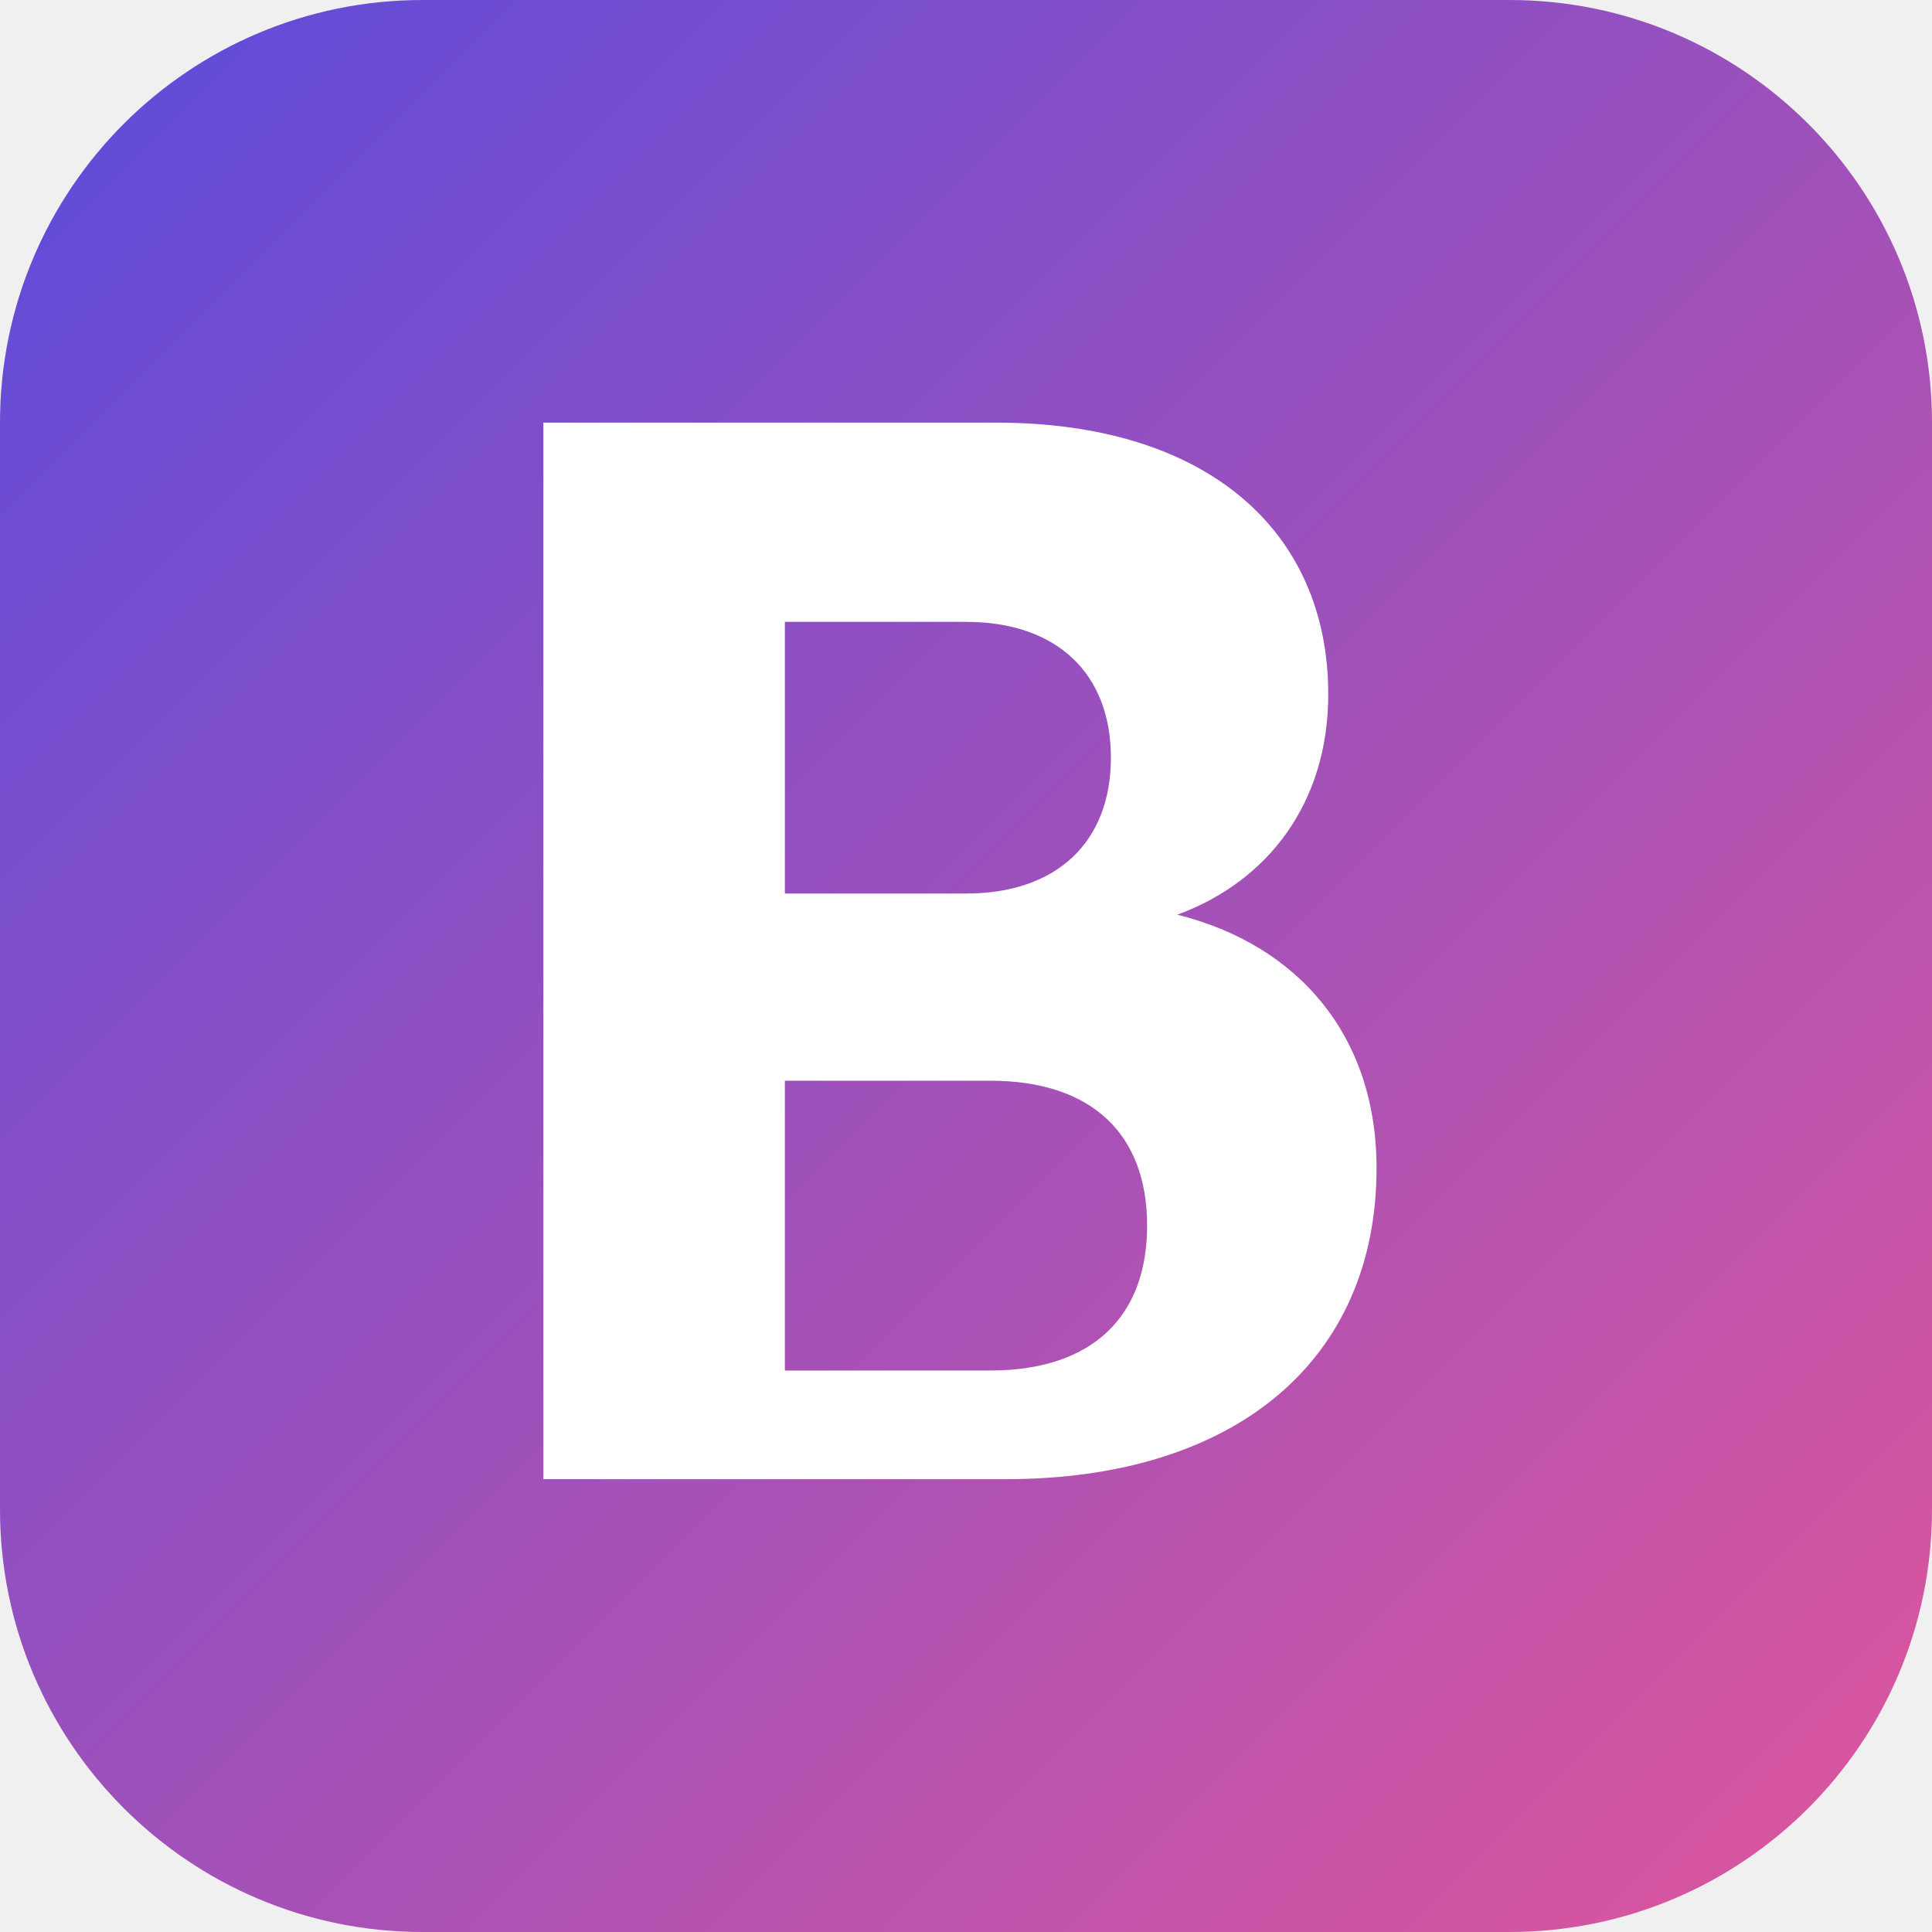
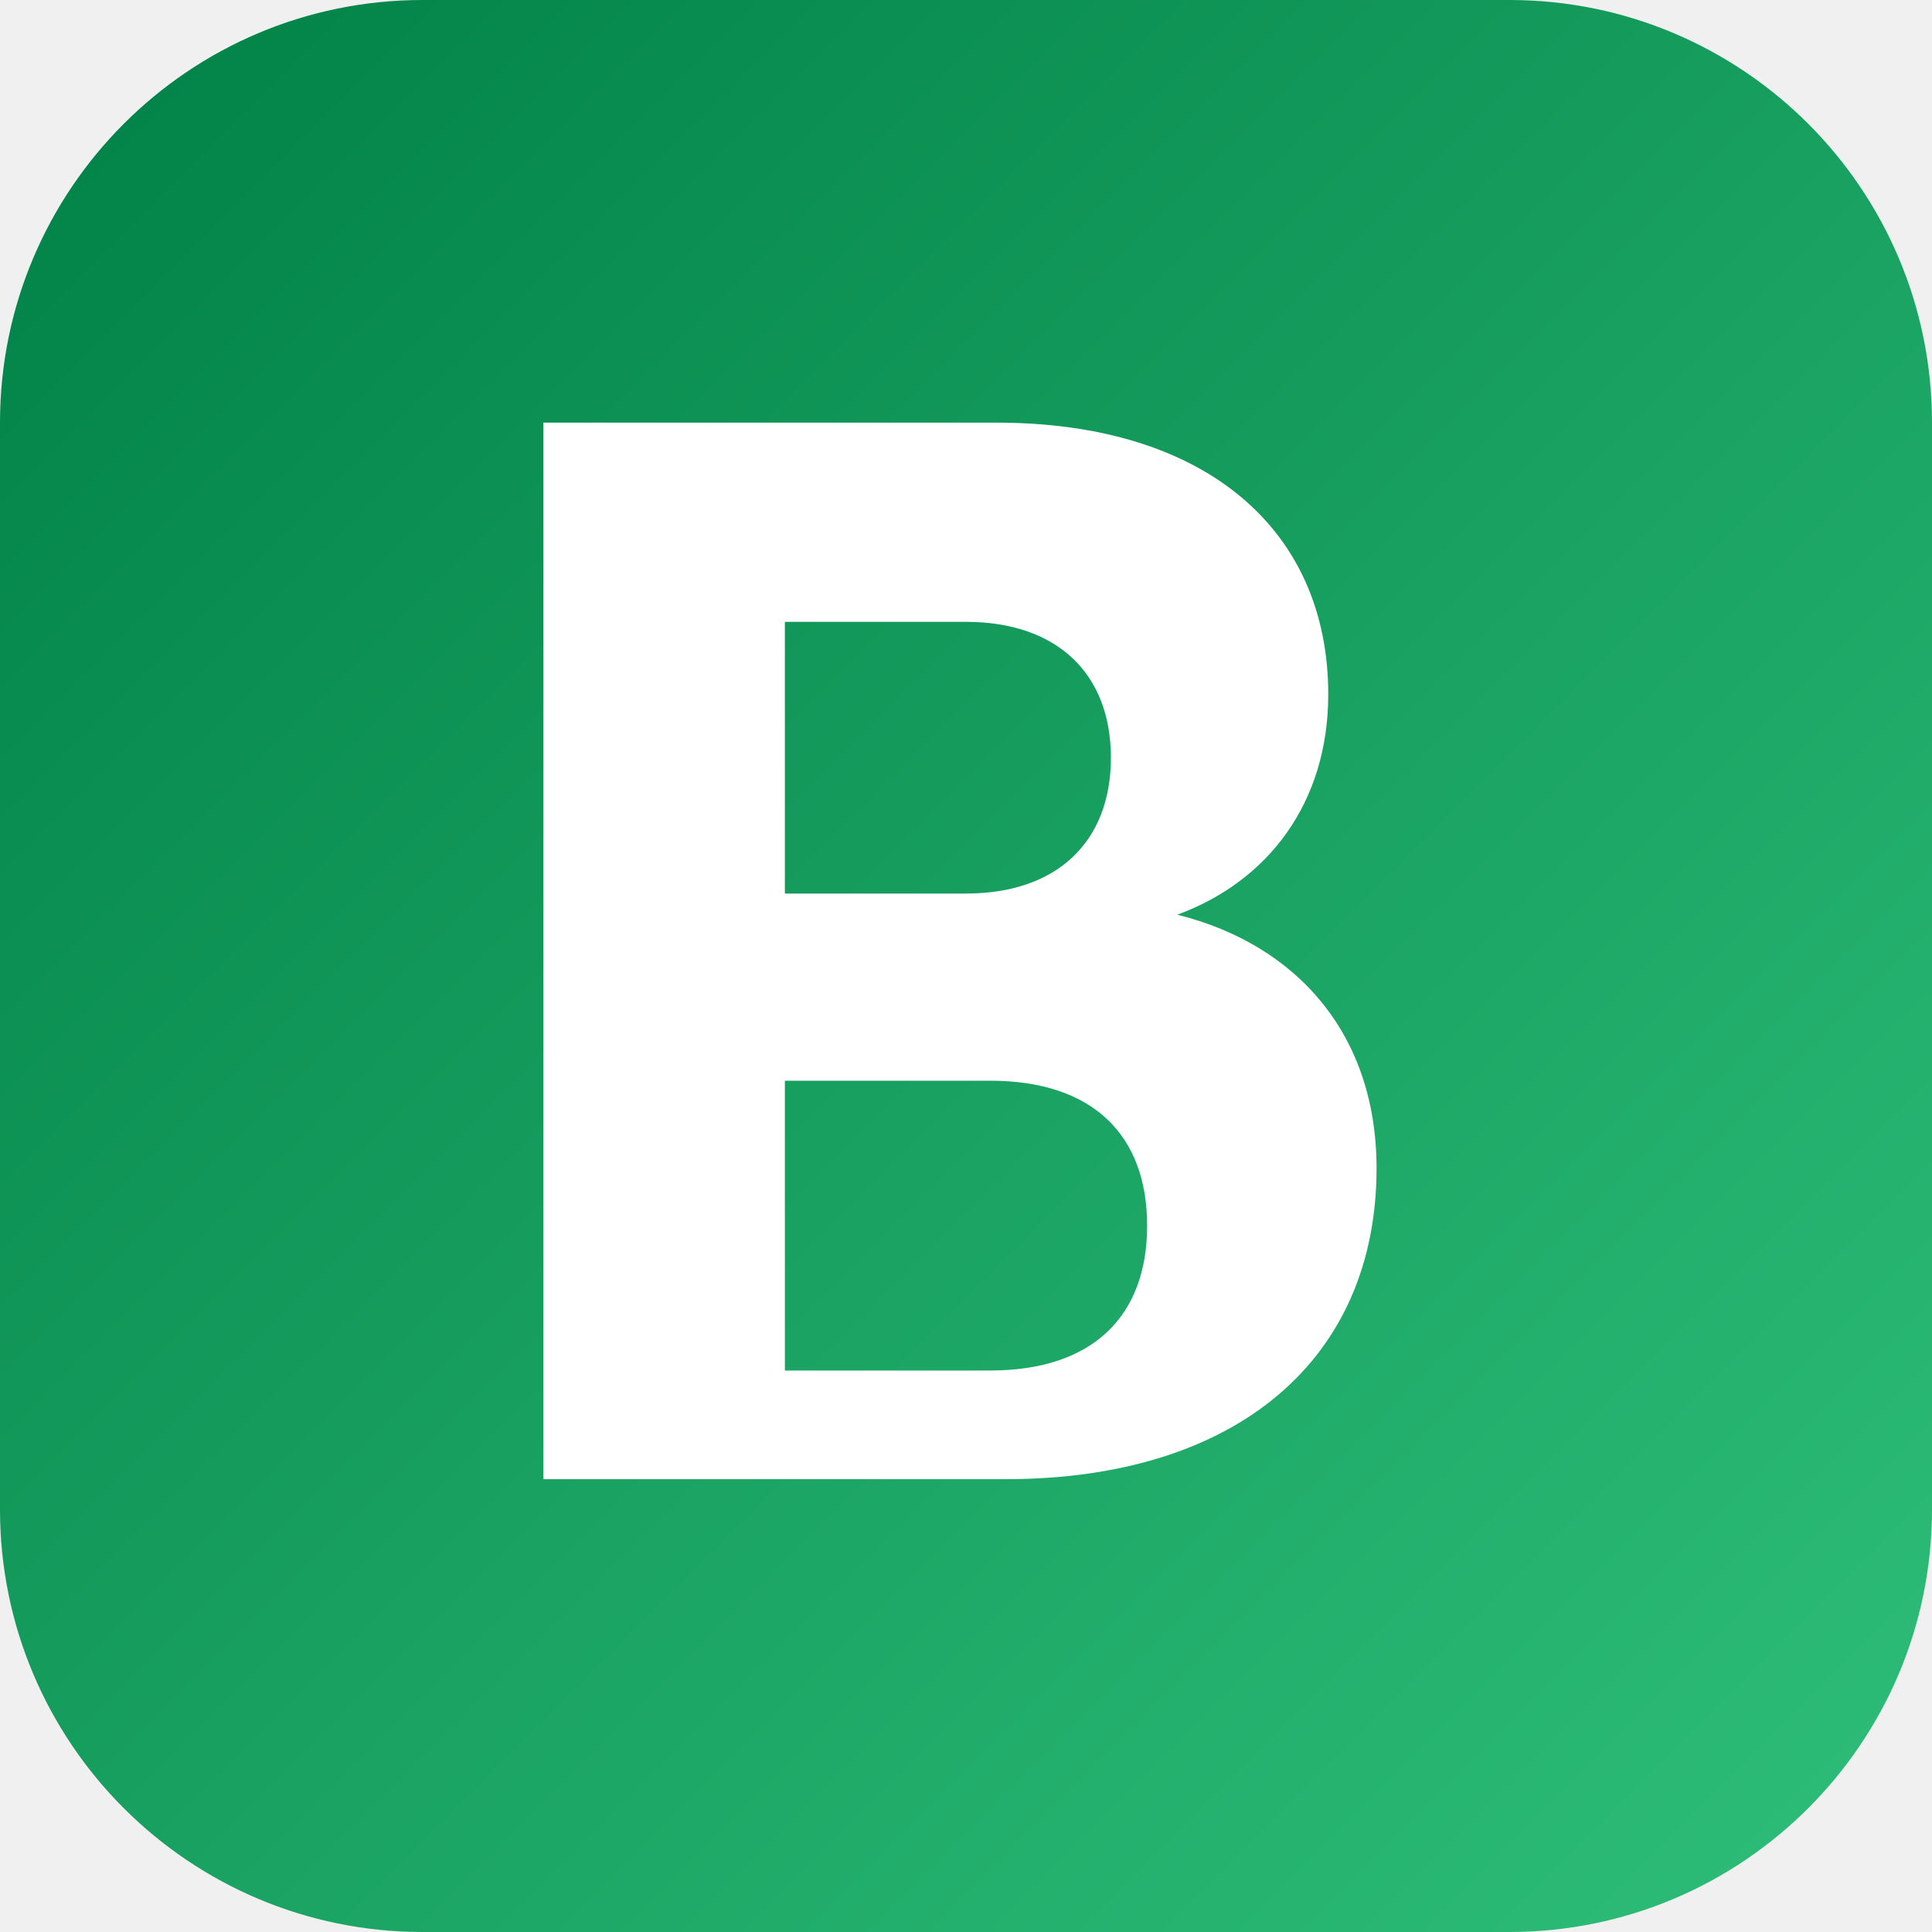
<svg xmlns="http://www.w3.org/2000/svg" viewBox="0 0 64 64">
  <defs>
    <linearGradient id="g" x1="0" y1="0" x2="1" y2="1">
-       <stop offset="0" stop-color="#5b4bdb" />
-       <stop offset="1" stop-color="#e0569b" />
+       <stop offset="0" stop-color="#008046" />
+       <stop offset="1" stop-color="#2fbf7a" />
    </linearGradient>
  </defs>
  <rect width="64" height="64" rx="14" fill="url(#g)" />
  <path d="M18 14h15c7 0 11 3.6 11 9 0 3.6-2 6.2-5 7.3 4 1 6.6 4 6.6 8.4 0 6.3-4.6 10.3-12.3 10.3H18zm8 6.6v9h6c3 0 4.8-1.7 4.8-4.5s-1.8-4.5-4.8-4.5zm0 15.2v9.6h6.8c3.4 0 5.2-1.8 5.2-4.8s-1.8-4.8-5.2-4.8z" fill="#fff" />
</svg>
